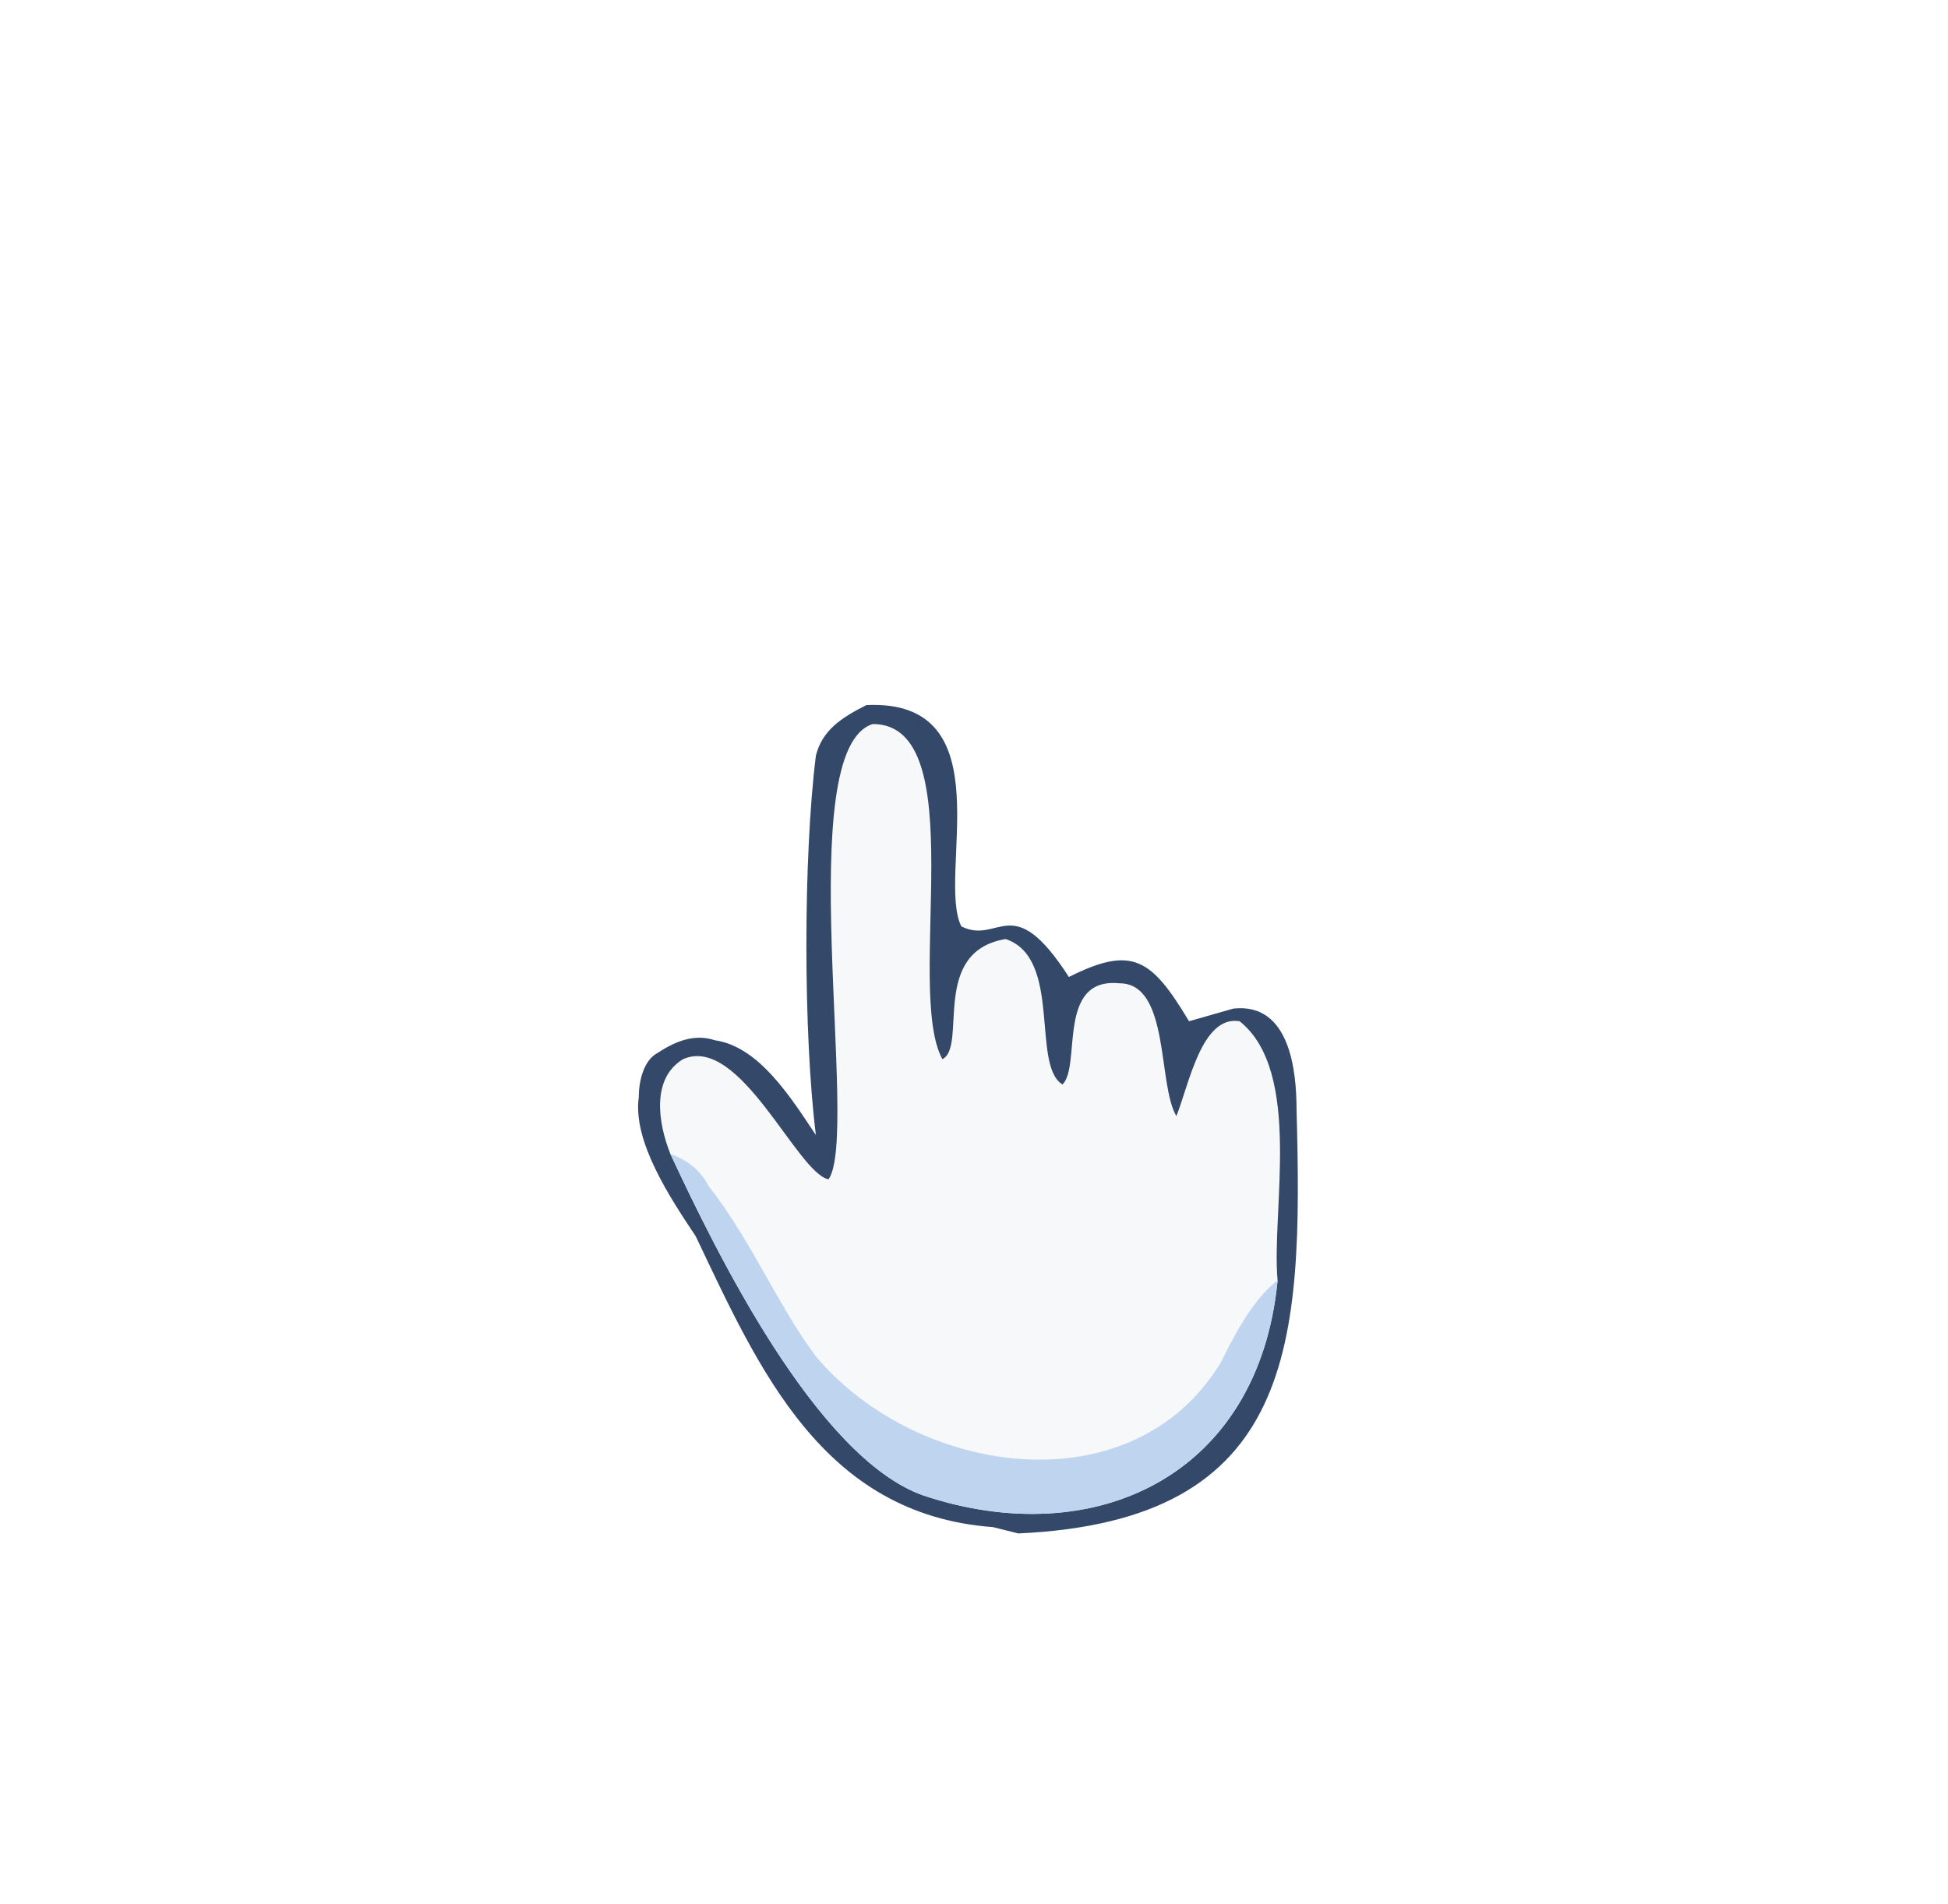
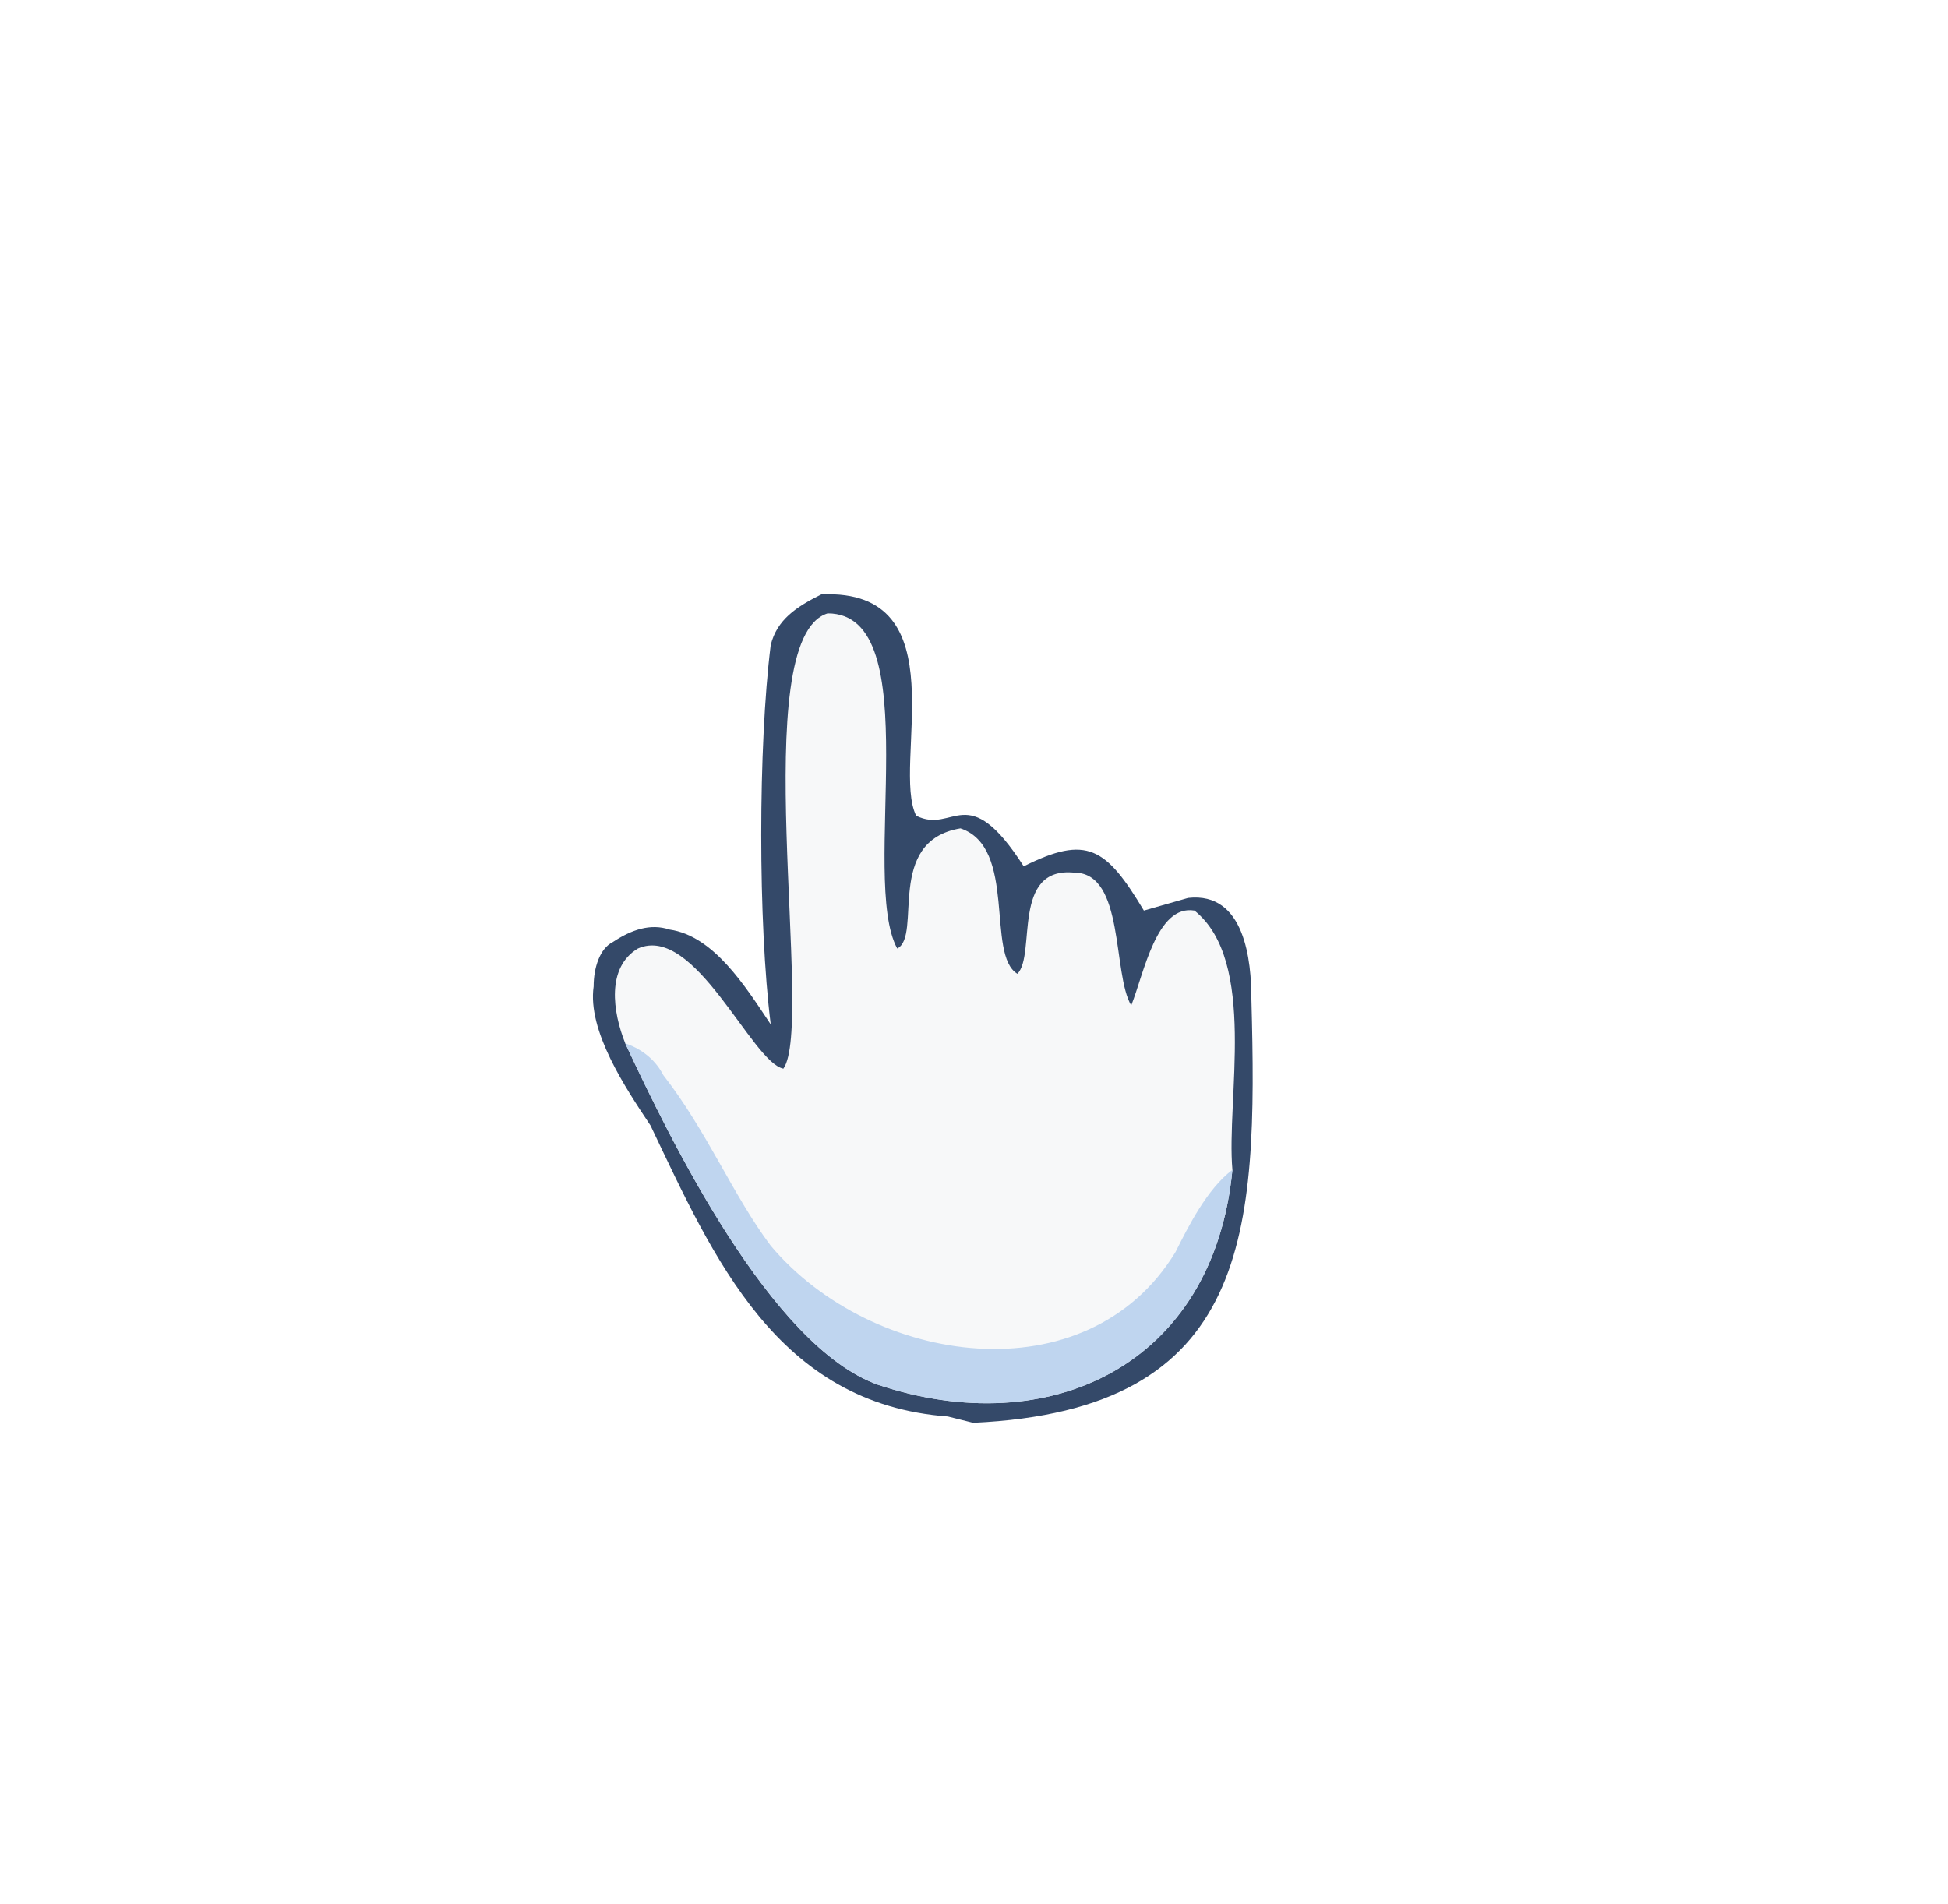
<svg xmlns="http://www.w3.org/2000/svg" width="44" height="43" viewBox="0 0 44 43">
  <defs>
    <clipPath id="clip_sgtcool_03">
      <rect x="0" y="0" width="44" height="43" />
    </clipPath>
  </defs>
  <g clip-path="url(#clip_sgtcool_03)">
-     <svg x="0" y="0" width="44" height="43" viewBox="616 0 308 288" preserveAspectRatio="xMidYMid meet" style="overflow:hidden">
-       <path fill="#344969" d="M461 374a63 63 0 1 1 14 125 63 63 0 0 1-14-125Zm9 104a42 42 0 1 0-3-84 42 42 0 0 0 3 84Z" data-index="0" style="opacity:1" />
-       <path fill="#344969" d="M464 377a59 59 0 1 1 8 118 59 59 0 0 1-8-118Zm6 101a42 42 0 1 0-3-84 42 42 0 0 0 3 84Z" data-index="1" style="opacity:1" />
-       <defs>
-         <linearGradient id="a" x1="427.5" x2="481.4" y1="391.8" y2="494.3" gradientUnits="userSpaceOnUse">
-           <stop offset="0" stop-color="#6CA4EC" />
-           <stop offset="1" stop-color="#C0DCF7" />
-         </linearGradient>
-       </defs>
-       <path fill="url(#a)" d="M518 468a59 59 0 1 1-54-91l-3 6c3 7 3 7 9 7a46 46 0 1 0 37 71c9 0 7 3 11 7Z" data-index="2" style="opacity:1" />
-       <defs>
-         <linearGradient id="b" x1="479.5" x2="504" y1="452.9" y2="387.7" gradientUnits="userSpaceOnUse">
-           <stop offset="0" stop-color="#CFE5FA" />
-           <stop offset="1" stop-color="#FFFFFE" />
-         </linearGradient>
-       </defs>
-       <path fill="url(#b)" d="M464 377a59 59 0 0 1 54 91c-4-4-2-7-11-7a46 46 0 0 0-37-71c-6 0-6 0-9-7l3-6Z" data-index="3" style="opacity:1" />
-       <path fill="#344969" d="M1066 104c3 0 6 0 9 2 9 8 3 33 5 45 1-10 5-51 24-32 5 5-2 32-4 38 2-5 5-13 9-18 5-6 17-2 16 6-2 16-11 27-13 43-3 30-11 49-44 48-31-3-33-17-47-41l-12-16c-5-9 1-16 10-16 8 0 16 10 21 16l-1-14c-2-9-9-35-7-43 1-3 3-5 6-6 15-6 18 25 21 36-1-9-2-30 0-39 1-5 3-7 7-9Z" data-index="4" style="opacity:1" />
-       <path fill="#F7F8F9" d="M1017 184c-3-4-9-11-3-17l5-1c9 1 15 17 23 16l2-4c1-13-14-51-6-58 1-1 2-2 4-1 11 3 10 37 17 42 7-6-5-52 11-54 13 3 2 44 9 54 3-3 7-23 8-30 2-10 12-22 15-5 2 8-9 38-5 43 8-3 8-31 21-29 9 5-6 30-8 38l-4 26v1c-4 23-23 31-45 27-19-3-25-17-33-32l-11-16Z" data-index="5" />
-       <path fill="#BFD5EF" d="M1017 184h1c17 7 17 38 47 41 8 0 15 0 22-3 10-4 11-14 19-18v1c-4 23-23 31-45 27-19-3-25-17-33-32l-11-16Z" data-index="6" style="opacity:1" />
-       <path fill="#344969" d="M165 379c10 0 11 1 18 7 12-2 14 0 21 8 5 0 9 0 12 3 4 3 6 10 6 15 0 14 0 31-3 45l-6 16c-2 4 0 11-4 14-6 6-25 6-34 7l-15-2c-18-3-13-7-19-19-4-6-12-11-16-17-11-20-10-37 9-50 0-20 3-29 25-23l6-4Z" data-index="7" />
-       <path fill="#F7F8F9" d="M161 390c-1-8 9-9 14-5 6 5 6 11 7 18l3-2c1-2 0-4-1-7l1-4c2-1 3-2 5-1 11 2 12 11 12 19l3-1v-7c1-1 1-2 3-2 12-1 11 20 11 28l-1 18c-1 9-5 17-7 25-2 7-2 17-10 19-17 4-37 4-53-3-6-26-22-23-25-46-3-9 0-17 5-24l7-5c0 4-1 15 1 17h2c2-13-3-27 3-38 2-5 9-6 13-3s5 9 5 14h2l1-1-1-9Z" data-index="8" />
-       <path fill="#BFD5EF" d="M123 439c7 5 9 15 18 19 8 4 10 13 13 20 11 4 20 5 31 4 16-2 17-4 21-18l12-20c-1 9-5 17-7 25-2 7-2 17-10 19-17 4-37 4-53-3-6-26-22-23-25-46Z" data-index="9" />
-       <path fill="#D2E0F3" d="M135 410c0 4-1 15 1 17h2c1 5-2 6-6 9-1-6-2-18-4-21l7-5Z" data-index="10" />
-       <path fill="#D2E0F3" d="M161 390c5 4 8 13-1 13l-1-1v-2h2l1-1-1-9Z" data-index="11" />
-       <path fill="#D2E0F3" d="M205 400c3 3 6 5 3 10l-4 1c-2-1-1-1-2-3l3-1v-7Z" data-index="12" />
-       <path fill="#D2E0F3" d="M184 394c5 3 7 9 0 11h-1l-1-2 3-2c1-2 0-4-1-7Z" data-index="13" />
-       <path fill="#344969" d="M752 382c13-3 18-3 22 12l9 3c12-8 18-1 24 9l-5 9 3 10c10 1 12 1 13 12 1 17-8 10-14 16v1c4 4 6 8 2 12 3 7-5 16-12 17-5 1-7-2-11-4l-9 4-1 4c-4 12-14 9-23 6l-3-10-8-4-3 2c-10 6-17-3-21-11l5-10-4-8c-6-2-11-4-13-11-2-11 4-14 13-16l4-10-6-9c8-10 12-17 24-9l9-3 5-12Zm12 83a27 27 0 1 0-6-54 27 27 0 0 0 6 54Z" data-index="14" />
-       <path fill="#D2E0F3" d="M804 454c4 4 6 8 2 12-2-1-3-4-4-6l2-6Z" data-index="15" />
-       <defs>
-         <linearGradient id="c" x1="763.3" x2="758" y1="489.9" y2="385.5" gradientUnits="userSpaceOnUse">
-           <stop offset="0" stop-color="#5E9AE5" />
-           <stop offset="1" stop-color="#A2CDF5" />
-         </linearGradient>
-       </defs>
-       <path fill="url(#c)" d="M755 385c12-1 13-1 16 11l12 5 10-5 10 10-6 10 5 12 12 3v14l-11 3-6 12 6 10c-2 4-6 7-10 10l-10-5-12 5c-1 5-1 8-4 11h-13l-3-11-12-5-11 5-9-10 5-10-4-11-12-4v-14l11-3 5-12-6-10 10-10 10 6c4-3 9-4 13-6 1-5 1-7 4-11Zm9 80a27 27 0 1 0-6-54 27 27 0 0 0 6 54Z" data-index="16" style="opacity:1" />
-       <path fill="#344969" d="M758 411a27 27 0 1 1 5 54 27 27 0 0 1-5-54Zm8 49a23 23 0 1 0-10-45 23 23 0 0 0 10 45Z" data-index="17" />
-       <path fill="#344969" d="M753 105c22-1 11 27 15 35 6 3 8-6 17 8 10-5 13-3 19 7l7-2c9-1 10 10 10 16 1 37 0 65-44 67l-4-1c-27-2-37-25-47-46-4-6-10-15-9-22 0-3 1-6 3-7 3-2 6-3 9-2 7 1 12 9 16 15-2-16-2-44 0-60 1-4 4-6 8-8Z" data-index="18" />
-       <path fill="#F7F8F9" d="M722 176c-2-5-3-12 2-15 9-4 18 18 23 19 5-7-6-68 7-72 16 0 5 42 11 53 4-2-2-17 10-19 9 3 4 20 9 23 3-3-1-17 9-16 8 0 6 16 9 21 2-5 4-16 10-15 10 8 5 30 6 41-3 31-29 43-56 34-17-6-33-39-40-54Z" data-index="19" />
-       <path fill="#BFD5EF" d="M722 176c3 1 5 3 6 5 7 9 11 19 17 27 16 19 50 24 64 1 2-4 5-10 9-13-3 31-29 43-56 34-17-6-33-39-40-54Z" data-index="20" />
-       <path fill="#344969" d="m1124 637 5 1 2 2c-5 16-14 58-24 71-7 3-11-15-12-19l-44 44c5 1 21 6 20 12-5 5-20 9-27 11l-39 13c-3 1-5 1-7-1v-7c2-8 20-64 24-66h1c5 2 9 14 11 19 15-14 28-29 44-43-5-2-20-5-20-11l5-5c20-8 41-14 61-21Z" data-index="21" style="opacity:1" />
-       <path fill="#F7F8F9" d="m1059 662 55-17c3-1 10-4 13-3v2c-5 19-14 46-21 65-4-6-7-16-10-23-15 14-37 35-51 51l23 10-52 18c-4 1-11 4-15 4l8-26 14-42 9 23c17-17 35-34 51-52-8-3-15-5-24-10Z" data-index="22" />
-       <path fill="#BFD5EF" d="m1011 759 12-12 22-22 70-71c3-3 8-8 12-10-5 19-14 46-21 65-4-6-7-16-10-23-15 14-37 35-51 51l23 10-52 18-5-6Z" data-index="23" style="opacity:1" />
-       <path fill="#D2E0F3" d="m1001 769 10-10 5 6c-4 1-11 4-15 4Z" data-index="24" />
-       <path fill="#344969" d="M700 638h6c11 2 55 15 67 24v2c-4 5-13 8-19 10l43 44c2-5 6-21 13-19l3 6c3 10 22 60 19 67-7 1-60-17-69-22-2-1-3-2-3-4 2-4 14-8 19-10l-43-44c-2 5-6 17-11 20-6-2-12-27-14-33-4-13-11-28-11-41Z" data-index="25" />
-       <path fill="#F7F8F9" d="m725 709-15-45-7-22 1-1 2 1 34 10 30 11c-7 4-14 6-22 9 16 18 34 34 51 52 3-8 5-16 9-23 2 6 22 65 21 68h-2l-24-8-41-14 24-10-52-52-9 24Z" data-index="26" />
-       <path fill="#BFD5EF" d="m725 709-15-45-7-22 1-1 2 1c0 2 1 3 3 4 11 13 24 25 36 37l55 56c5 6 24 24 27 30l-24-8-41-14 24-10-52-52-9 24Z" data-index="27" />
-       <path fill="#344969" d="m154 136 2 1c7 3 33 30 40 36 6 5 34 32 37 37l-1 1c-6 3-23 3-30 3 4 11 12 25 15 37-3 4-14 9-20 8-5-3-15-29-18-36-4 4-17 20-24 21l-2-2v-39c0-13-2-56 1-67Z" data-index="28" />
-       <path fill="#F7F8F9" d="m156 145 1-3 72 68c-9 0-24-1-33 1 5 12 14 28 17 39l-8 4-7 3c-6-12-11-26-18-38-8 5-17 15-24 21v-95Z" data-index="29" />
-       <defs>
-         <linearGradient id="d" x1="190" x2="147.8" y1="193.5" y2="224.5" gradientUnits="userSpaceOnUse">
-           <stop offset="0" stop-color="#CDDEF0" />
-           <stop offset="1" stop-color="#FAFCFE" />
-         </linearGradient>
-       </defs>
-       <path fill="url(#d)" d="M156 145c7 10 14 28 19 39l30 70-7 3c-6-12-11-26-18-38-8 5-17 15-24 21v-95Z" data-index="30" />
-       <path fill="#344969" d="M457 95c9-1 22-2 29 3 4 3 5 8 2 11-4 4-7 4-12 4l1 41v73c5 0 10 2 12 7l-1 6c-2 3-5 4-9 5-7 1-41 4-30-13 3-4 7-5 11-5V113l-8-1c-10-8-4-15 5-17Z" data-index="31" />
-       <path fill="#F7F8F9" d="M464 113h9v114h-7c-1 0-3 0-2-1 0-11-2-109 0-113Z" data-index="32" />
-       <path fill="#BFD5EF" d="m453 109-2-6c2-6 11-5 16-5 4 0 19 0 18 8-1 2-4 3-6 3h-26Z" data-index="33" />
-       <path fill="#7CB2F2" d="M453 109c6-4 21-4 26 0h-26Z" data-index="34" />
-       <path fill="#7CB2F2" d="M460 231c6-1 23-2 26 5-1 4-4 5-8 6-7 0-23 1-27-4-1-6 5-7 9-7Z" data-index="35" />
-       <path fill="#344969" d="M463 661h6c3 0 6 2 8 4 3 5 3 71 1 78-1 3-4 5-7 6-7 1-15-1-15-9l-1-26c1-15-1-33 1-47l7-6Z" data-index="36" />
-       <path fill="#BFD5EF" d="M475 741c-1 2-3 3-6 4h-6c-2-1-3-3-3-5-2-6-2-69 0-72s6-3 9-4c2 1 6 3 6 6 2 19 2 53 0 71Z" data-index="37" />
-       <path fill="#F7F8F9" d="M469 664c2 1 6 3 6 6 2 19 2 53 0 71l-7-3c-1-9-2-68 1-74Z" data-index="38" />
-       <path fill="#344969" d="M135 693c12 0 63-1 70 2 3 1 5 2 6 5v10c-2 4-5 5-9 7-12 0-60 2-69-2-3-1-5-3-6-5v-11c2-3 5-5 8-6Z" data-index="39" />
-       <path fill="#F7F8F9" d="M129 703c2-2 5-6 7-6h59c9 0 15 1 13 11l-4 5h-67c-5 0-8-5-8-10Z" data-index="40" />
-       <path fill="#BFD5EF" d="M129 703c7 6 62-2 79 5l-4 5h-67c-5 0-8-5-8-10Z" data-index="41" />
-       <path fill="#344969" d="M154 725c8-1 33-2 40 1l3 3c2 6-16 31-19 38-3 3-4 6-8 7-8 0-22-29-27-36-8-13 1-13 11-13Z" data-index="42" />
-       <path fill="#F7F8F9" d="M149 729h45c-4 10-18 34-25 42-6-6-24-35-24-42h4Z" data-index="43" />
-       <path fill="#D2E0F3" d="M187 729h7c-4 10-18 34-25 42-6-6-24-35-24-42h4l1 2c7 7 12 21 19 28l18-30Z" data-index="44" />
-       <path fill="#344969" d="M439 676c3 0 7 0 8 4 2 14 1 33 0 48-2 14-21-3-27-6s-22-11-22-17c3-8 34-24 41-29Z" data-index="45" />
-       <path fill="#F7F8F9" d="M407 700c6-4 30-19 34-20l2 1v48h-5l-21-13-15-10c1-4 2-4 5-6Z" data-index="46" />
-       <path fill="#BFD5EF" d="m407 700 8 4-1 1c9 8 20 12 27 18h2v6h-5l-21-13-15-10c1-4 2-4 5-6Z" data-index="47" />
-       <path fill="#D2E0F3" d="m407 700 8 4-1 1c-5-1-8 0-12 1 1-4 2-4 5-6Z" data-index="48" />
-       <path fill="#D2E0F3" d="M441 723h2v6h-5l3-6Z" data-index="49" />
-       <path fill="#BFD5EF" d="M407 700c6-4 30-19 34-20l2 1v6c-7 2-23 12-28 17l-8-4Z" data-index="50" />
-       <path fill="#344969" d="M491 676c9 1 30 16 39 21 15 10-3 18-11 22-5 4-23 17-29 14-5-7-3-42-2-52 0-2 2-4 3-5Z" data-index="51" />
-       <path fill="#F7F8F9" d="M492 679c7 4 36 20 40 26-2 5-30 20-36 24h-4l-1-5v-32l1-13Z" data-index="52" />
-       <path fill="#BFD5EF" d="M492 679c7 4 36 20 40 26-2 5-30 20-36 24h-4l-1-5 32-19c-5-3-27-17-31-18l-1 5 1-13Z" data-index="53" />
-       <path fill="#344969" d="M167 635c2 0 4 0 5 2 9 12 21 29 25 44 2 6-23 4-26 4-7 0-27 1-30-2-3-5 22-45 26-48Z" data-index="54" />
-       <path fill="#F7F8F9" d="M150 668c5-8 12-22 19-29 5 5 24 36 24 41-2 2-7 2-10 2h-19l-21-1 7-13Z" data-index="55" />
-       <path fill="#BFD5EF" d="M150 668c5-8 12-22 19-29 5 5 24 36 24 41-2 2-7 2-10 2l3-2c0-5-14-25-17-30l-13 21-6-3Z" data-index="56" />
-       <path fill="#D2E0F3" d="m150 668 6 3c-1 3-2 2-5 2-3 3 0 3 0 8 2 1 11-1 13 1l-21-1 7-13Z" data-index="57" />
-       <path fill="#344969" d="M818 368c5 3 18 18 16 24l-6 1c-4 0 1 13-3 16-2 2-2 2-5 2-12 0-9-8-8-18l-8-1c-3-5 12-21 14-24Z" data-index="59" />
-       <path fill="#BFD5EF" d="m819 374 12 15h-8v15c-1 3-2 3-4 4l-3-1c-2-5-1-12-1-18h-8l12-15Z" data-index="60" />
-       <path fill="#344969" d="M1065 370c14 1 7 22 9 33 1 6 0 15-5 20-6 0-7-1-10-5v-26c0-8-2-17 6-22Z" data-index="61" />
-       <path fill="#F7F8F9" d="M1065 374c2 0 5 1 5 4 0 9 2 35-2 42-2-1-5-2-5-5v-37l2-4Z" data-index="62" />
-       <path fill="#344969" d="M1024 424h9c7 1 24-2 24 7l-2 7c-4 3-13 2-18 2-8-1-47 3-27-15l14-1Z" data-index="63" />
-       <path fill="#F7F8F9" d="M1010 428h27c5 0 13-1 16 4l-1 4h-21c-6 0-18 2-22-3l1-5Z" data-index="64" />
-       <path fill="#344969" d="M1065 442h1c2 0 4 0 6 2 3 5 3 39 1 45 0 3-4 5-6 6-10-3-9-12-8-20 0-11-3-26 6-33Z" data-index="65" />
-       <path fill="#F7F8F9" d="m1065 446 3 1c4 3 2 34 2 41l-2 3c-6-2-6-4-6-10l1-32 2-3Z" data-index="66" />
-       <path fill="#344969" d="M1105 424c10 0 34 2 17 15l-24 1c-5 0-23 1-23-7 0-11 14-8 21-8l9-1Z" data-index="67" />
-       <path fill="#F7F8F9" d="M1111 428c5 0 10 0 13 4-1 6-27 4-32 4-4 0-13 1-13-5 4-4 25-3 32-3Z" data-index="68" />
+     <svg x="-1.02" y="-2.5" width="44" height="43" viewBox="616 0 308 288" preserveAspectRatio="xMidYMid meet" style="overflow:hidden">
+       <g transform="translate(0 0)" data-sgt-offset="1">
+         <path fill="#344969" d="M461 374a63 63 0 1 1 14 125 63 63 0 0 1-14-125Zm9 104a42 42 0 1 0-3-84 42 42 0 0 0 3 84Z" data-index="0" style="opacity:1" />
+         <path fill="#344969" d="M464 377a59 59 0 1 1 8 118 59 59 0 0 1-8-118Zm6 101a42 42 0 1 0-3-84 42 42 0 0 0 3 84Z" data-index="1" style="opacity:1" />
+         <defs>
+           <linearGradient id="a" x1="427.5" x2="481.4" y1="391.8" y2="494.3" gradientUnits="userSpaceOnUse">
+             <stop offset="0" stop-color="#6CA4EC" />
+             <stop offset="1" stop-color="#C0DCF7" />
+           </linearGradient>
+         </defs>
+         <path fill="url(#a)" d="M518 468a59 59 0 1 1-54-91l-3 6c3 7 3 7 9 7a46 46 0 1 0 37 71c9 0 7 3 11 7Z" data-index="2" style="opacity:1" />
+         <defs>
+           <linearGradient id="b" x1="479.5" x2="504" y1="452.9" y2="387.7" gradientUnits="userSpaceOnUse">
+             <stop offset="0" stop-color="#CFE5FA" />
+             <stop offset="1" stop-color="#FFFFFE" />
+           </linearGradient>
+         </defs>
+         <path fill="url(#b)" d="M464 377a59 59 0 0 1 54 91c-4-4-2-7-11-7a46 46 0 0 0-37-71c-6 0-6 0-9-7l3-6Z" data-index="3" style="opacity:1" />
+         <path fill="#344969" d="M1066 104c3 0 6 0 9 2 9 8 3 33 5 45 1-10 5-51 24-32 5 5-2 32-4 38 2-5 5-13 9-18 5-6 17-2 16 6-2 16-11 27-13 43-3 30-11 49-44 48-31-3-33-17-47-41l-12-16c-5-9 1-16 10-16 8 0 16 10 21 16l-1-14c-2-9-9-35-7-43 1-3 3-5 6-6 15-6 18 25 21 36-1-9-2-30 0-39 1-5 3-7 7-9Z" data-index="4" style="opacity:1" />
+         <path fill="#F7F8F9" d="M1017 184c-3-4-9-11-3-17l5-1c9 1 15 17 23 16l2-4c1-13-14-51-6-58 1-1 2-2 4-1 11 3 10 37 17 42 7-6-5-52 11-54 13 3 2 44 9 54 3-3 7-23 8-30 2-10 12-22 15-5 2 8-9 38-5 43 8-3 8-31 21-29 9 5-6 30-8 38l-4 26v1c-4 23-23 31-45 27-19-3-25-17-33-32l-11-16Z" data-index="5" />
+         <path fill="#BFD5EF" d="M1017 184h1c17 7 17 38 47 41 8 0 15 0 22-3 10-4 11-14 19-18v1c-4 23-23 31-45 27-19-3-25-17-33-32l-11-16Z" data-index="6" style="opacity:1" />
+         <path fill="#344969" d="M165 379c10 0 11 1 18 7 12-2 14 0 21 8 5 0 9 0 12 3 4 3 6 10 6 15 0 14 0 31-3 45l-6 16c-2 4 0 11-4 14-6 6-25 6-34 7l-15-2c-18-3-13-7-19-19-4-6-12-11-16-17-11-20-10-37 9-50 0-20 3-29 25-23l6-4Z" data-index="7" />
+         <path fill="#F7F8F9" d="M161 390c-1-8 9-9 14-5 6 5 6 11 7 18l3-2c1-2 0-4-1-7l1-4c2-1 3-2 5-1 11 2 12 11 12 19l3-1v-7c1-1 1-2 3-2 12-1 11 20 11 28l-1 18c-1 9-5 17-7 25-2 7-2 17-10 19-17 4-37 4-53-3-6-26-22-23-25-46-3-9 0-17 5-24l7-5c0 4-1 15 1 17h2c2-13-3-27 3-38 2-5 9-6 13-3s5 9 5 14h2l1-1-1-9Z" data-index="8" />
+         <path fill="#BFD5EF" d="M123 439c7 5 9 15 18 19 8 4 10 13 13 20 11 4 20 5 31 4 16-2 17-4 21-18l12-20c-1 9-5 17-7 25-2 7-2 17-10 19-17 4-37 4-53-3-6-26-22-23-25-46Z" data-index="9" />
+         <path fill="#D2E0F3" d="M135 410c0 4-1 15 1 17h2c1 5-2 6-6 9-1-6-2-18-4-21l7-5Z" data-index="10" />
+         <path fill="#D2E0F3" d="M161 390c5 4 8 13-1 13l-1-1v-2h2l1-1-1-9Z" data-index="11" />
+         <path fill="#D2E0F3" d="M205 400c3 3 6 5 3 10l-4 1c-2-1-1-1-2-3l3-1v-7Z" data-index="12" />
+         <path fill="#D2E0F3" d="M184 394c5 3 7 9 0 11h-1l-1-2 3-2c1-2 0-4-1-7Z" data-index="13" />
+         <path fill="#344969" d="M752 382c13-3 18-3 22 12l9 3c12-8 18-1 24 9l-5 9 3 10c10 1 12 1 13 12 1 17-8 10-14 16v1c4 4 6 8 2 12 3 7-5 16-12 17-5 1-7-2-11-4l-9 4-1 4c-4 12-14 9-23 6l-3-10-8-4-3 2c-10 6-17-3-21-11l5-10-4-8c-6-2-11-4-13-11-2-11 4-14 13-16l4-10-6-9c8-10 12-17 24-9l9-3 5-12Zm12 83a27 27 0 1 0-6-54 27 27 0 0 0 6 54Z" data-index="14" />
+         <path fill="#D2E0F3" d="M804 454c4 4 6 8 2 12-2-1-3-4-4-6l2-6Z" data-index="15" />
+         <defs>
+           <linearGradient id="c" x1="763.3" x2="758" y1="489.9" y2="385.5" gradientUnits="userSpaceOnUse">
+             <stop offset="0" stop-color="#5E9AE5" />
+             <stop offset="1" stop-color="#A2CDF5" />
+           </linearGradient>
+         </defs>
+         <path fill="url(#c)" d="M755 385c12-1 13-1 16 11l12 5 10-5 10 10-6 10 5 12 12 3v14l-11 3-6 12 6 10c-2 4-6 7-10 10l-10-5-12 5c-1 5-1 8-4 11h-13l-3-11-12-5-11 5-9-10 5-10-4-11-12-4v-14l11-3 5-12-6-10 10-10 10 6c4-3 9-4 13-6 1-5 1-7 4-11Zm9 80a27 27 0 1 0-6-54 27 27 0 0 0 6 54Z" data-index="16" style="opacity:1" />
+         <path fill="#344969" d="M758 411a27 27 0 1 1 5 54 27 27 0 0 1-5-54Zm8 49a23 23 0 1 0-10-45 23 23 0 0 0 10 45Z" data-index="17" />
+         <path fill="#344969" d="M753 105c22-1 11 27 15 35 6 3 8-6 17 8 10-5 13-3 19 7l7-2c9-1 10 10 10 16 1 37 0 65-44 67l-4-1c-27-2-37-25-47-46-4-6-10-15-9-22 0-3 1-6 3-7 3-2 6-3 9-2 7 1 12 9 16 15-2-16-2-44 0-60 1-4 4-6 8-8Z" data-index="18" />
+         <path fill="#F7F8F9" d="M722 176c-2-5-3-12 2-15 9-4 18 18 23 19 5-7-6-68 7-72 16 0 5 42 11 53 4-2-2-17 10-19 9 3 4 20 9 23 3-3-1-17 9-16 8 0 6 16 9 21 2-5 4-16 10-15 10 8 5 30 6 41-3 31-29 43-56 34-17-6-33-39-40-54Z" data-index="19" />
+         <path fill="#BFD5EF" d="M722 176c3 1 5 3 6 5 7 9 11 19 17 27 16 19 50 24 64 1 2-4 5-10 9-13-3 31-29 43-56 34-17-6-33-39-40-54Z" data-index="20" />
+         <path fill="#344969" d="m1124 637 5 1 2 2c-5 16-14 58-24 71-7 3-11-15-12-19l-44 44c5 1 21 6 20 12-5 5-20 9-27 11l-39 13c-3 1-5 1-7-1v-7c2-8 20-64 24-66h1c5 2 9 14 11 19 15-14 28-29 44-43-5-2-20-5-20-11l5-5c20-8 41-14 61-21Z" data-index="21" style="opacity:1" />
+         <path fill="#F7F8F9" d="m1059 662 55-17c3-1 10-4 13-3v2c-5 19-14 46-21 65-4-6-7-16-10-23-15 14-37 35-51 51l23 10-52 18c-4 1-11 4-15 4l8-26 14-42 9 23c17-17 35-34 51-52-8-3-15-5-24-10Z" data-index="22" />
+         <path fill="#BFD5EF" d="m1011 759 12-12 22-22 70-71c3-3 8-8 12-10-5 19-14 46-21 65-4-6-7-16-10-23-15 14-37 35-51 51l23 10-52 18-5-6Z" data-index="23" style="opacity:1" />
+         <path fill="#D2E0F3" d="m1001 769 10-10 5 6c-4 1-11 4-15 4Z" data-index="24" />
+         <path fill="#344969" d="M700 638h6c11 2 55 15 67 24v2c-4 5-13 8-19 10l43 44c2-5 6-21 13-19l3 6c3 10 22 60 19 67-7 1-60-17-69-22-2-1-3-2-3-4 2-4 14-8 19-10l-43-44c-2 5-6 17-11 20-6-2-12-27-14-33-4-13-11-28-11-41Z" data-index="25" />
+         <path fill="#F7F8F9" d="m725 709-15-45-7-22 1-1 2 1 34 10 30 11c-7 4-14 6-22 9 16 18 34 34 51 52 3-8 5-16 9-23 2 6 22 65 21 68h-2l-24-8-41-14 24-10-52-52-9 24Z" data-index="26" />
+         <path fill="#BFD5EF" d="m725 709-15-45-7-22 1-1 2 1c0 2 1 3 3 4 11 13 24 25 36 37l55 56c5 6 24 24 27 30l-24-8-41-14 24-10-52-52-9 24Z" data-index="27" />
+         <path fill="#344969" d="m154 136 2 1c7 3 33 30 40 36 6 5 34 32 37 37l-1 1c-6 3-23 3-30 3 4 11 12 25 15 37-3 4-14 9-20 8-5-3-15-29-18-36-4 4-17 20-24 21l-2-2v-39c0-13-2-56 1-67Z" data-index="28" />
+         <path fill="#F7F8F9" d="m156 145 1-3 72 68c-9 0-24-1-33 1 5 12 14 28 17 39l-8 4-7 3c-6-12-11-26-18-38-8 5-17 15-24 21v-95Z" data-index="29" />
+         <defs>
+           <linearGradient id="d" x1="190" x2="147.8" y1="193.5" y2="224.5" gradientUnits="userSpaceOnUse">
+             <stop offset="0" stop-color="#CDDEF0" />
+             <stop offset="1" stop-color="#FAFCFE" />
+           </linearGradient>
+         </defs>
+         <path fill="url(#d)" d="M156 145c7 10 14 28 19 39l30 70-7 3c-6-12-11-26-18-38-8 5-17 15-24 21v-95Z" data-index="30" />
+         <path fill="#344969" d="M457 95c9-1 22-2 29 3 4 3 5 8 2 11-4 4-7 4-12 4l1 41v73c5 0 10 2 12 7l-1 6c-2 3-5 4-9 5-7 1-41 4-30-13 3-4 7-5 11-5V113l-8-1c-10-8-4-15 5-17Z" data-index="31" />
+         <path fill="#F7F8F9" d="M464 113h9v114h-7c-1 0-3 0-2-1 0-11-2-109 0-113Z" data-index="32" />
+         <path fill="#BFD5EF" d="m453 109-2-6c2-6 11-5 16-5 4 0 19 0 18 8-1 2-4 3-6 3h-26Z" data-index="33" />
+         <path fill="#7CB2F2" d="M453 109c6-4 21-4 26 0h-26Z" data-index="34" />
+         <path fill="#7CB2F2" d="M460 231c6-1 23-2 26 5-1 4-4 5-8 6-7 0-23 1-27-4-1-6 5-7 9-7Z" data-index="35" />
+         <path fill="#344969" d="M463 661h6c3 0 6 2 8 4 3 5 3 71 1 78-1 3-4 5-7 6-7 1-15-1-15-9l-1-26c1-15-1-33 1-47l7-6Z" data-index="36" />
+         <path fill="#BFD5EF" d="M475 741c-1 2-3 3-6 4h-6c-2-1-3-3-3-5-2-6-2-69 0-72s6-3 9-4c2 1 6 3 6 6 2 19 2 53 0 71Z" data-index="37" />
+         <path fill="#F7F8F9" d="M469 664c2 1 6 3 6 6 2 19 2 53 0 71l-7-3c-1-9-2-68 1-74Z" data-index="38" />
+         <path fill="#344969" d="M135 693c12 0 63-1 70 2 3 1 5 2 6 5v10c-2 4-5 5-9 7-12 0-60 2-69-2-3-1-5-3-6-5v-11c2-3 5-5 8-6Z" data-index="39" />
+         <path fill="#F7F8F9" d="M129 703c2-2 5-6 7-6h59c9 0 15 1 13 11l-4 5h-67c-5 0-8-5-8-10Z" data-index="40" />
+         <path fill="#BFD5EF" d="M129 703c7 6 62-2 79 5l-4 5h-67c-5 0-8-5-8-10Z" data-index="41" />
+         <path fill="#344969" d="M154 725c8-1 33-2 40 1l3 3c2 6-16 31-19 38-3 3-4 6-8 7-8 0-22-29-27-36-8-13 1-13 11-13Z" data-index="42" />
+         <path fill="#F7F8F9" d="M149 729h45c-4 10-18 34-25 42-6-6-24-35-24-42h4Z" data-index="43" />
+         <path fill="#D2E0F3" d="M187 729h7c-4 10-18 34-25 42-6-6-24-35-24-42h4l1 2c7 7 12 21 19 28l18-30Z" data-index="44" />
+         <path fill="#344969" d="M439 676c3 0 7 0 8 4 2 14 1 33 0 48-2 14-21-3-27-6s-22-11-22-17c3-8 34-24 41-29Z" data-index="45" />
+         <path fill="#F7F8F9" d="M407 700c6-4 30-19 34-20l2 1v48h-5l-21-13-15-10c1-4 2-4 5-6Z" data-index="46" />
+         <path fill="#BFD5EF" d="m407 700 8 4-1 1c9 8 20 12 27 18h2v6h-5l-21-13-15-10c1-4 2-4 5-6Z" data-index="47" />
+         <path fill="#D2E0F3" d="m407 700 8 4-1 1c-5-1-8 0-12 1 1-4 2-4 5-6Z" data-index="48" />
+         <path fill="#D2E0F3" d="M441 723h2v6h-5l3-6Z" data-index="49" />
+         <path fill="#BFD5EF" d="M407 700c6-4 30-19 34-20l2 1v6c-7 2-23 12-28 17l-8-4Z" data-index="50" />
+         <path fill="#344969" d="M491 676c9 1 30 16 39 21 15 10-3 18-11 22-5 4-23 17-29 14-5-7-3-42-2-52 0-2 2-4 3-5Z" data-index="51" />
+         <path fill="#F7F8F9" d="M492 679c7 4 36 20 40 26-2 5-30 20-36 24h-4l-1-5v-32l1-13Z" data-index="52" />
+         <path fill="#BFD5EF" d="M492 679c7 4 36 20 40 26-2 5-30 20-36 24h-4l-1-5 32-19c-5-3-27-17-31-18l-1 5 1-13Z" data-index="53" />
+         <path fill="#344969" d="M167 635c2 0 4 0 5 2 9 12 21 29 25 44 2 6-23 4-26 4-7 0-27 1-30-2-3-5 22-45 26-48Z" data-index="54" />
+         <path fill="#F7F8F9" d="M150 668c5-8 12-22 19-29 5 5 24 36 24 41-2 2-7 2-10 2h-19l-21-1 7-13Z" data-index="55" />
+         <path fill="#BFD5EF" d="M150 668c5-8 12-22 19-29 5 5 24 36 24 41-2 2-7 2-10 2l3-2c0-5-14-25-17-30l-13 21-6-3Z" data-index="56" />
+         <path fill="#D2E0F3" d="m150 668 6 3c-1 3-2 2-5 2-3 3 0 3 0 8 2 1 11-1 13 1l-21-1 7-13Z" data-index="57" />
+         <path fill="#344969" d="M818 368c5 3 18 18 16 24l-6 1c-4 0 1 13-3 16-2 2-2 2-5 2-12 0-9-8-8-18l-8-1c-3-5 12-21 14-24Z" data-index="59" />
+         <path fill="#BFD5EF" d="m819 374 12 15h-8v15c-1 3-2 3-4 4l-3-1c-2-5-1-12-1-18h-8l12-15Z" data-index="60" />
+         <path fill="#344969" d="M1065 370c14 1 7 22 9 33 1 6 0 15-5 20-6 0-7-1-10-5v-26c0-8-2-17 6-22Z" data-index="61" />
+         <path fill="#F7F8F9" d="M1065 374c2 0 5 1 5 4 0 9 2 35-2 42-2-1-5-2-5-5v-37l2-4Z" data-index="62" />
+         <path fill="#344969" d="M1024 424h9c7 1 24-2 24 7l-2 7c-4 3-13 2-18 2-8-1-47 3-27-15l14-1Z" data-index="63" />
+         <path fill="#F7F8F9" d="M1010 428h27c5 0 13-1 16 4l-1 4h-21c-6 0-18 2-22-3l1-5Z" data-index="64" />
+         <path fill="#344969" d="M1065 442h1c2 0 4 0 6 2 3 5 3 39 1 45 0 3-4 5-6 6-10-3-9-12-8-20 0-11-3-26 6-33Z" data-index="65" />
+         <path fill="#F7F8F9" d="m1065 446 3 1c4 3 2 34 2 41l-2 3c-6-2-6-4-6-10l1-32 2-3Z" data-index="66" />
+         <path fill="#344969" d="M1105 424c10 0 34 2 17 15l-24 1c-5 0-23 1-23-7 0-11 14-8 21-8l9-1Z" data-index="67" />
+         <path fill="#F7F8F9" d="M1111 428c5 0 10 0 13 4-1 6-27 4-32 4-4 0-13 1-13-5 4-4 25-3 32-3Z" data-index="68" />
+       </g>
    </svg>
  </g>
</svg>
